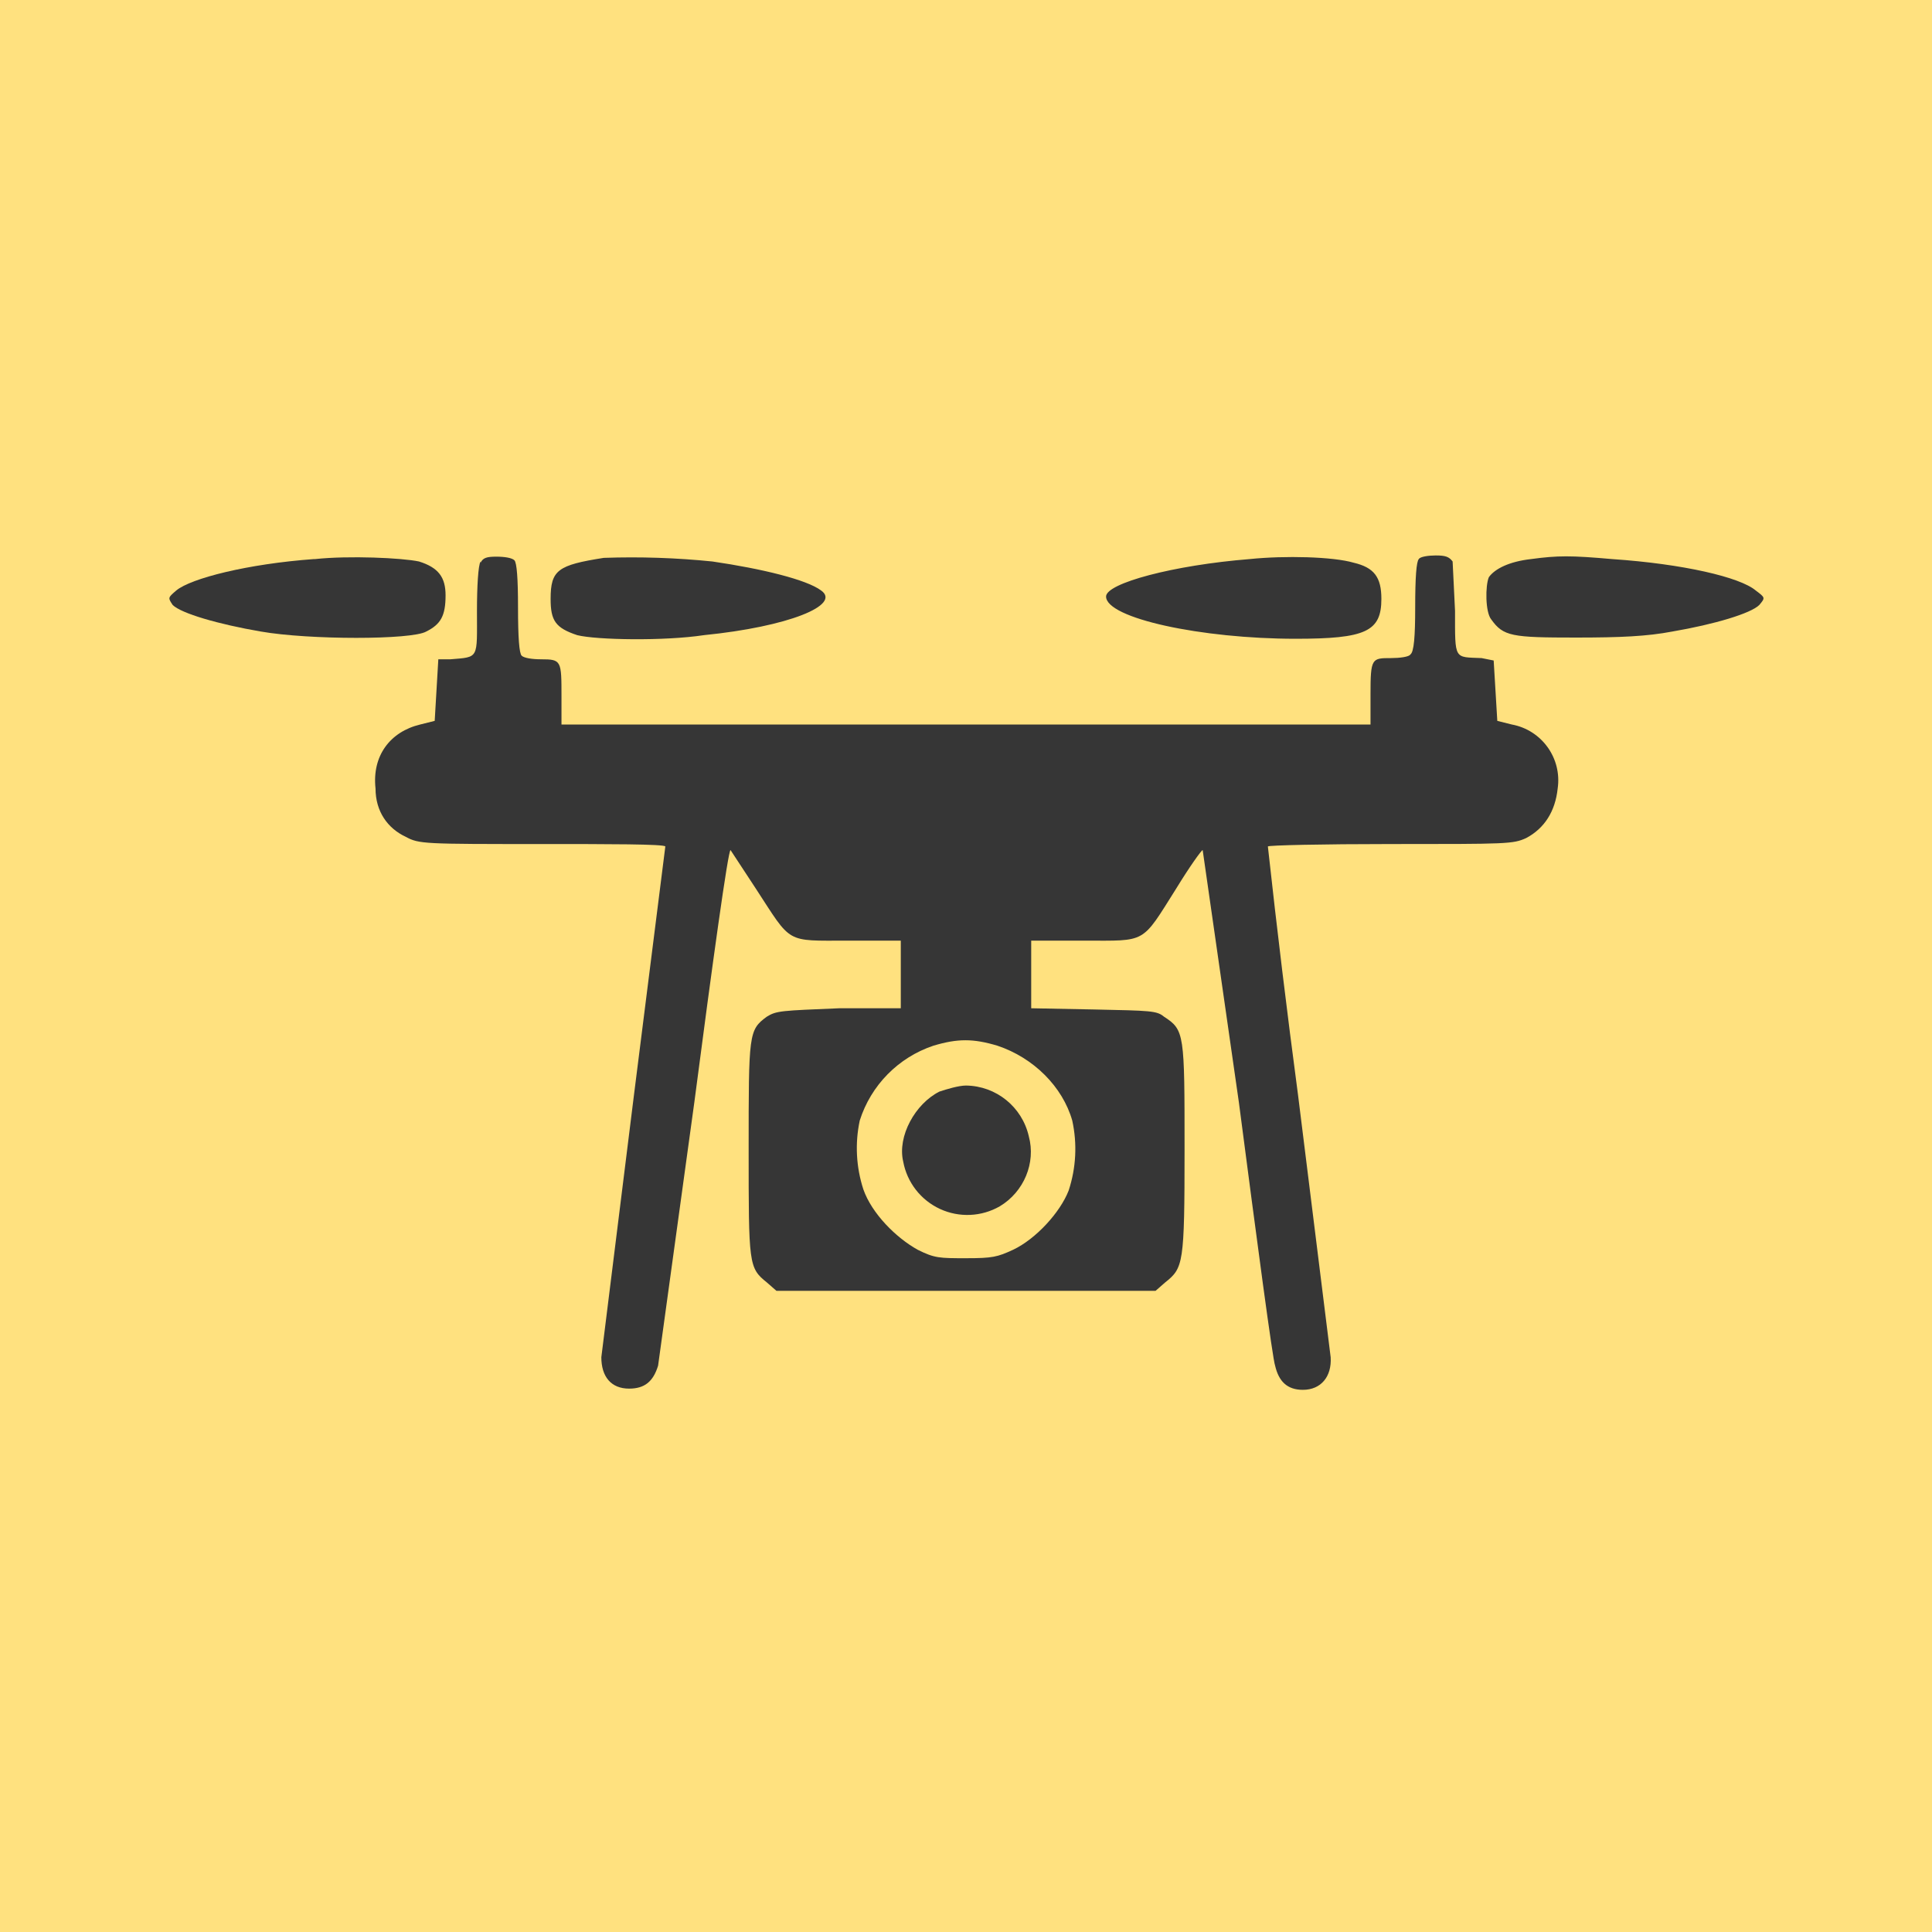
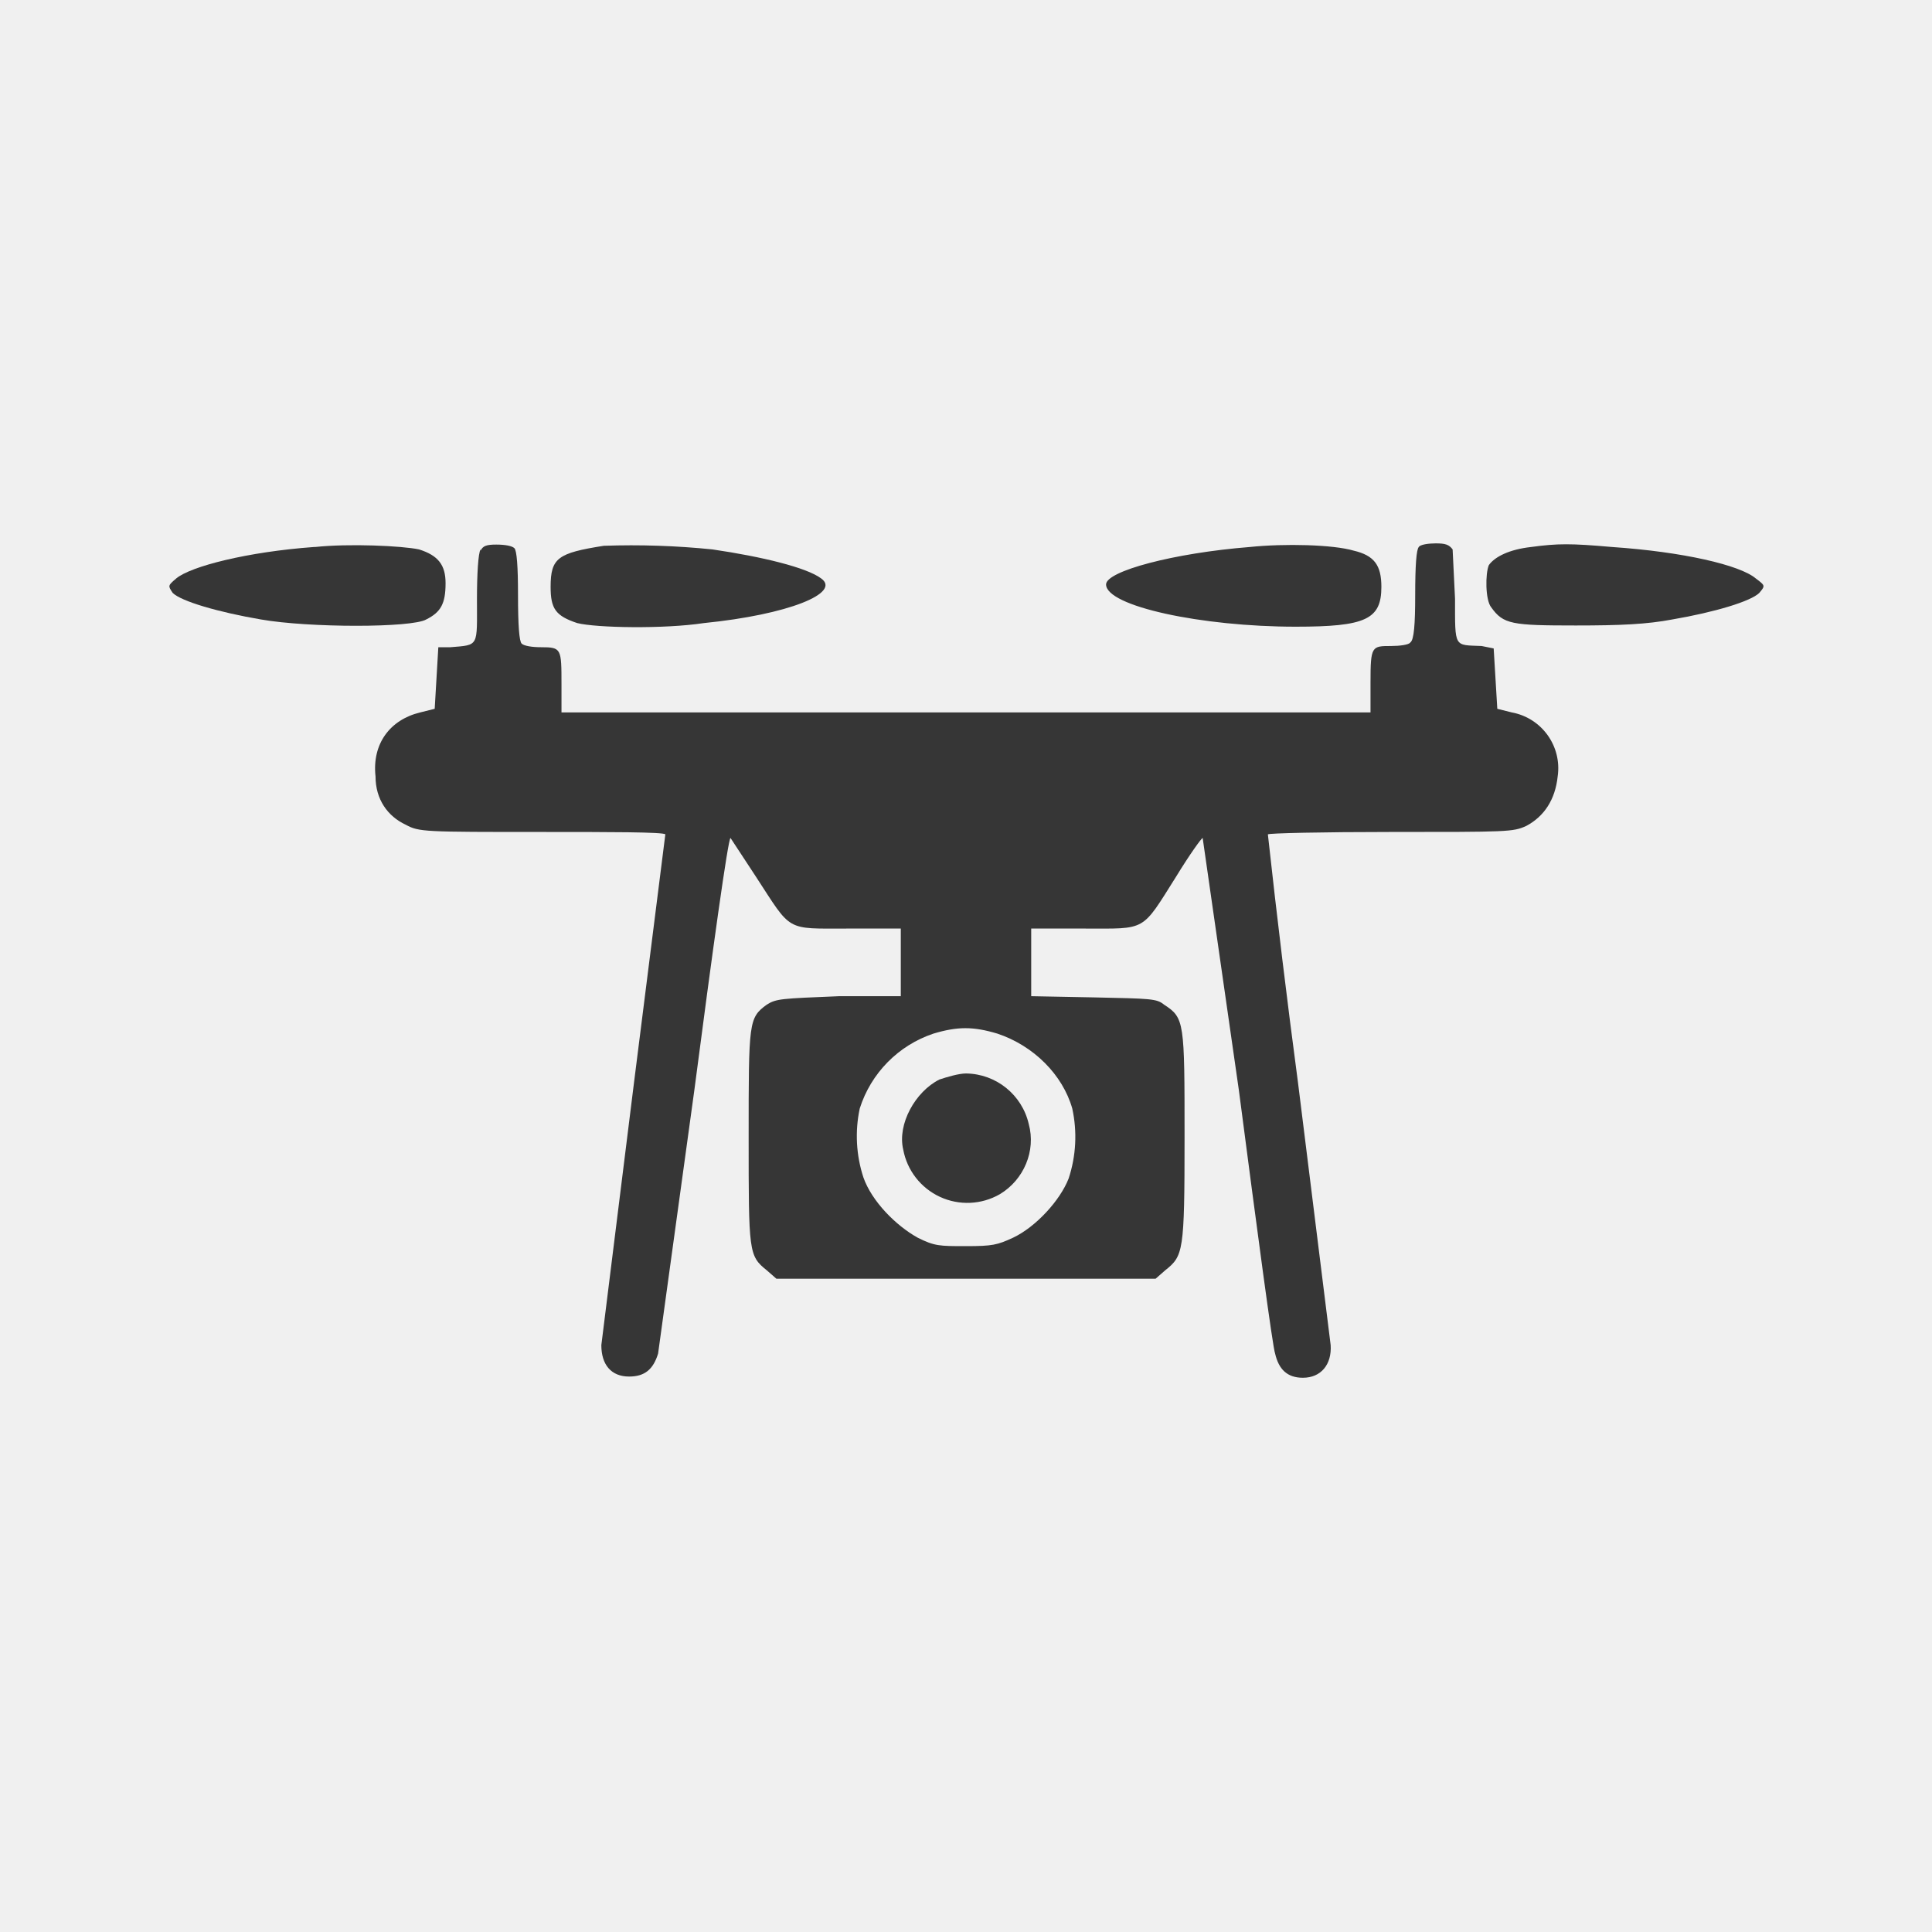
<svg xmlns="http://www.w3.org/2000/svg" width="160" height="160" fill="none">
-   <path fill="#E5E5E5" d="M0 0h160v160H0z" />
-   <g clip-path="url(#a)">
-     <path fill="#fff" d="M-1140-820H300v3131h-1440z" />
-     <path fill="#FFE17F" d="M0 0h160v160H0z" />
-     <path d="M26 46.3c-5.5.4-10.2 1.6-11.4 2.6-.7.6-.7.6-.3 1.2.7.7 3.8 1.6 7.3 2.2 4 .7 12.5.7 13.7 0 1.2-.6 1.6-1.3 1.6-3 0-1.5-.6-2.3-2.2-2.8-1.4-.3-5.8-.5-8.6-.2ZM39.8 46.5c-.2.3-.3 2.1-.3 4.1 0 4 .2 3.8-2.2 4h-1l-.3 5.1-1.2.3c-2.5.6-4 2.6-3.7 5.3 0 1.9 1 3.3 2.5 4 1.1.6 1.5.6 11.3.6 5.5 0 10.1 0 10.2.2l-2.6 20.6-2.7 21.7c0 1.6.8 2.6 2.3 2.6 1.3 0 2-.6 2.4-1.9l3-21.8c1.5-11.5 2.8-20.9 3-20.9l2.1 3.2c3 4.6 2.4 4.3 7.6 4.3h4.4v5.6h-5.1c-4.8.2-5.2.2-6 .7-1.5 1.1-1.5 1.4-1.5 11 0 9.5 0 9.8 1.5 11l.8.7h31.4l.8-.7c1.5-1.2 1.6-1.5 1.6-11 0-9.6 0-9.9-1.7-11-.6-.5-1.1-.5-5.8-.6l-5.2-.1v-5.6h4.4c5.2 0 4.7.3 7.6-4.3 1.1-1.8 2.1-3.2 2.2-3.2l3 20.9c1.5 11.5 2.8 21.3 3 21.8.3 1.3 1 2 2.3 2 1.5 0 2.4-1.1 2.3-2.7l-2.7-21.7a900 900 0 0 1-2.5-20.6c0-.1 4.6-.2 10.1-.2 9.8 0 10.2 0 11.3-.5 1.5-.8 2.4-2.2 2.6-4.1a4.7 4.7 0 0 0-3.8-5.3l-1.2-.3-.3-5-1-.2c-2.3-.1-2.2.2-2.2-3.9l-.2-4.1c-.3-.4-.6-.5-1.4-.5-.6 0-1.3.1-1.4.3-.2.2-.3 1.5-.3 4 0 2.4-.1 3.7-.4 3.9-.1.2-.9.3-1.6.3-1.6 0-1.7 0-1.7 3V60h-67v-2.3c0-3 0-3.1-1.7-3.1-.7 0-1.4-.1-1.6-.3-.2-.2-.3-1.5-.3-4 0-2.4-.1-3.7-.3-3.9-.2-.2-.8-.3-1.5-.3-.8 0-1.1.1-1.3.5Zm42.8 40.1c3 1 5.4 3.4 6.2 6.2a11 11 0 0 1-.3 5.8c-.7 1.8-2.7 4-4.6 4.9-1.3.6-1.7.7-3.9.7s-2.6 0-4-.7c-1.8-1-3.8-3-4.5-5a11 11 0 0 1-.3-5.7 9.6 9.6 0 0 1 6.1-6.2c2-.6 3.3-.6 5.3 0Z" fill="#363636" />
-     <path d="M77.8 90.4c-2 1-3.5 3.7-3 5.8a5.4 5.4 0 0 0 8 3.7c2-1.2 3-3.6 2.4-5.8a5.4 5.4 0 0 0-5.2-4.2c-.6 0-1.6.3-2.2.5ZM50 46.2c-3.8.6-4.4 1-4.4 3.4 0 1.8.4 2.4 2.2 3 1.6.4 7.2.5 10.5 0 7-.7 11.4-2.5 9.7-3.7-1.2-.9-4.9-1.8-9-2.4a66 66 0 0 0-9-.3ZM103.5 46.3c-6.3.5-11.9 2-11.9 3.1 0 1.8 7.9 3.5 15.7 3.5 5.8 0 7.1-.6 7.1-3.3 0-1.8-.6-2.6-2.3-3-1.7-.5-5.7-.6-8.6-.3ZM126.8 46.3c-1.8.2-3 .8-3.5 1.5-.3.7-.3 2.9.2 3.5 1 1.4 1.7 1.5 7 1.5 3.7 0 5.9-.1 8-.5 3.5-.6 6.5-1.5 7.2-2.2.5-.6.5-.6-.3-1.2-1.3-1.1-6-2.2-11.9-2.6-3.4-.3-4.5-.3-6.7 0Z" fill="#363636" />
-   </g>
-   <path stroke="#000" d="M-1139.5-819.5h1439v3130h-1439z" />
-   <defs>
-     <clipPath id="a">
-       <path fill="#fff" d="M-1140-820H300v3131h-1440z" />
-     </clipPath>
-   </defs>
+   <path fill="#363636" d="M26 45.3c-5.5.4-10.2 1.6-11.4 2.6-.7.6-.7.6-.3 1.2.7.7 3.8 1.6 7.3 2.2 4 .7 12.5.7 13.7 0 1.2-.6 1.6-1.3 1.6-3 0-1.5-.6-2.3-2.2-2.8-1.4-.3-5.8-.5-8.6-.2ZM39.8 45.5c-.2.3-.3 2.1-.3 4.1 0 4 .2 3.8-2.2 4h-1l-.3 5.1-1.2.3c-2.5.6-4 2.6-3.7 5.3 0 1.9 1 3.3 2.5 4 1.1.6 1.5.6 11.3.6 5.5 0 10.1 0 10.2.2l-2.6 20.6-2.7 21.7c0 1.6.8 2.6 2.3 2.6 1.3 0 2-.6 2.4-1.9l3-21.8c1.5-11.5 2.8-20.9 3-20.9l2.1 3.2c3 4.6 2.4 4.3 7.6 4.3h4.4v5.6h-5.1c-4.8.2-5.2.2-6 .7-1.5 1.1-1.5 1.4-1.5 11 0 9.5 0 9.8 1.5 11l.8.7h31.4l.8-.7c1.5-1.2 1.6-1.5 1.6-11 0-9.6 0-9.9-1.7-11-.6-.5-1.1-.5-5.8-.6l-5.2-.1v-5.6h4.4c5.2 0 4.7.3 7.6-4.3 1.1-1.8 2.1-3.2 2.2-3.2l3 20.9c1.5 11.5 2.8 21.3 3 21.8.3 1.3 1 2 2.3 2 1.5 0 2.4-1.1 2.3-2.7l-2.7-21.7a900 900 0 0 1-2.5-20.6c0-.1 4.6-.2 10.1-.2 9.8 0 10.2 0 11.3-.5 1.5-.8 2.4-2.2 2.6-4.1a4.7 4.7 0 0 0-3.8-5.3l-1.2-.3-.3-5-1-.2c-2.3-.1-2.2.2-2.2-3.9l-.2-4.1c-.3-.4-.6-.5-1.4-.5-.6 0-1.3.1-1.4.3-.2.2-.3 1.5-.3 4 0 2.4-.1 3.7-.4 3.9-.1.2-.9.3-1.6.3-1.6 0-1.7 0-1.7 3V59h-67v-2.3c0-3 0-3.1-1.7-3.1-.7 0-1.4-.1-1.6-.3-.2-.2-.3-1.5-.3-4 0-2.4-.1-3.7-.3-3.9-.2-.2-.8-.3-1.5-.3-.8 0-1.1.1-1.3.5Zm42.8 40.1c3 1 5.4 3.4 6.2 6.2a11 11 0 0 1-.3 5.8c-.7 1.8-2.7 4-4.6 4.9-1.3.6-1.7.7-3.9.7s-2.6 0-4-.7c-1.8-1-3.8-3-4.5-5a11 11 0 0 1-.3-5.7 9.6 9.6 0 0 1 6.1-6.2c2-.6 3.3-.6 5.3 0Z" />
+   <path fill="#363636" d="M77.8 89.4c-2 1-3.5 3.7-3 5.8a5.4 5.4 0 0 0 8 3.7c2-1.2 3-3.6 2.4-5.8a5.4 5.4 0 0 0-5.2-4.2c-.6 0-1.6.3-2.2.5ZM50 45.2c-3.8.6-4.4 1-4.4 3.4 0 1.8.4 2.4 2.2 3 1.6.4 7.2.5 10.5 0 7-.7 11.4-2.5 9.7-3.7-1.2-.9-4.9-1.8-9-2.4a66 66 0 0 0-9-.3ZM103.5 45.3c-6.3.5-11.9 2-11.9 3.1 0 1.8 7.9 3.5 15.7 3.5 5.8 0 7.1-.6 7.1-3.3 0-1.8-.6-2.6-2.3-3-1.7-.5-5.7-.6-8.6-.3ZM126.8 45.3c-1.8.2-3 .8-3.5 1.5-.3.7-.3 2.9.2 3.5 1 1.4 1.7 1.5 7 1.5 3.7 0 5.9-.1 8-.5 3.5-.6 6.5-1.5 7.2-2.2.5-.6.5-.6-.3-1.2-1.3-1.1-6-2.2-11.9-2.6-3.4-.3-4.5-.3-6.7 0Z" />
</svg>
